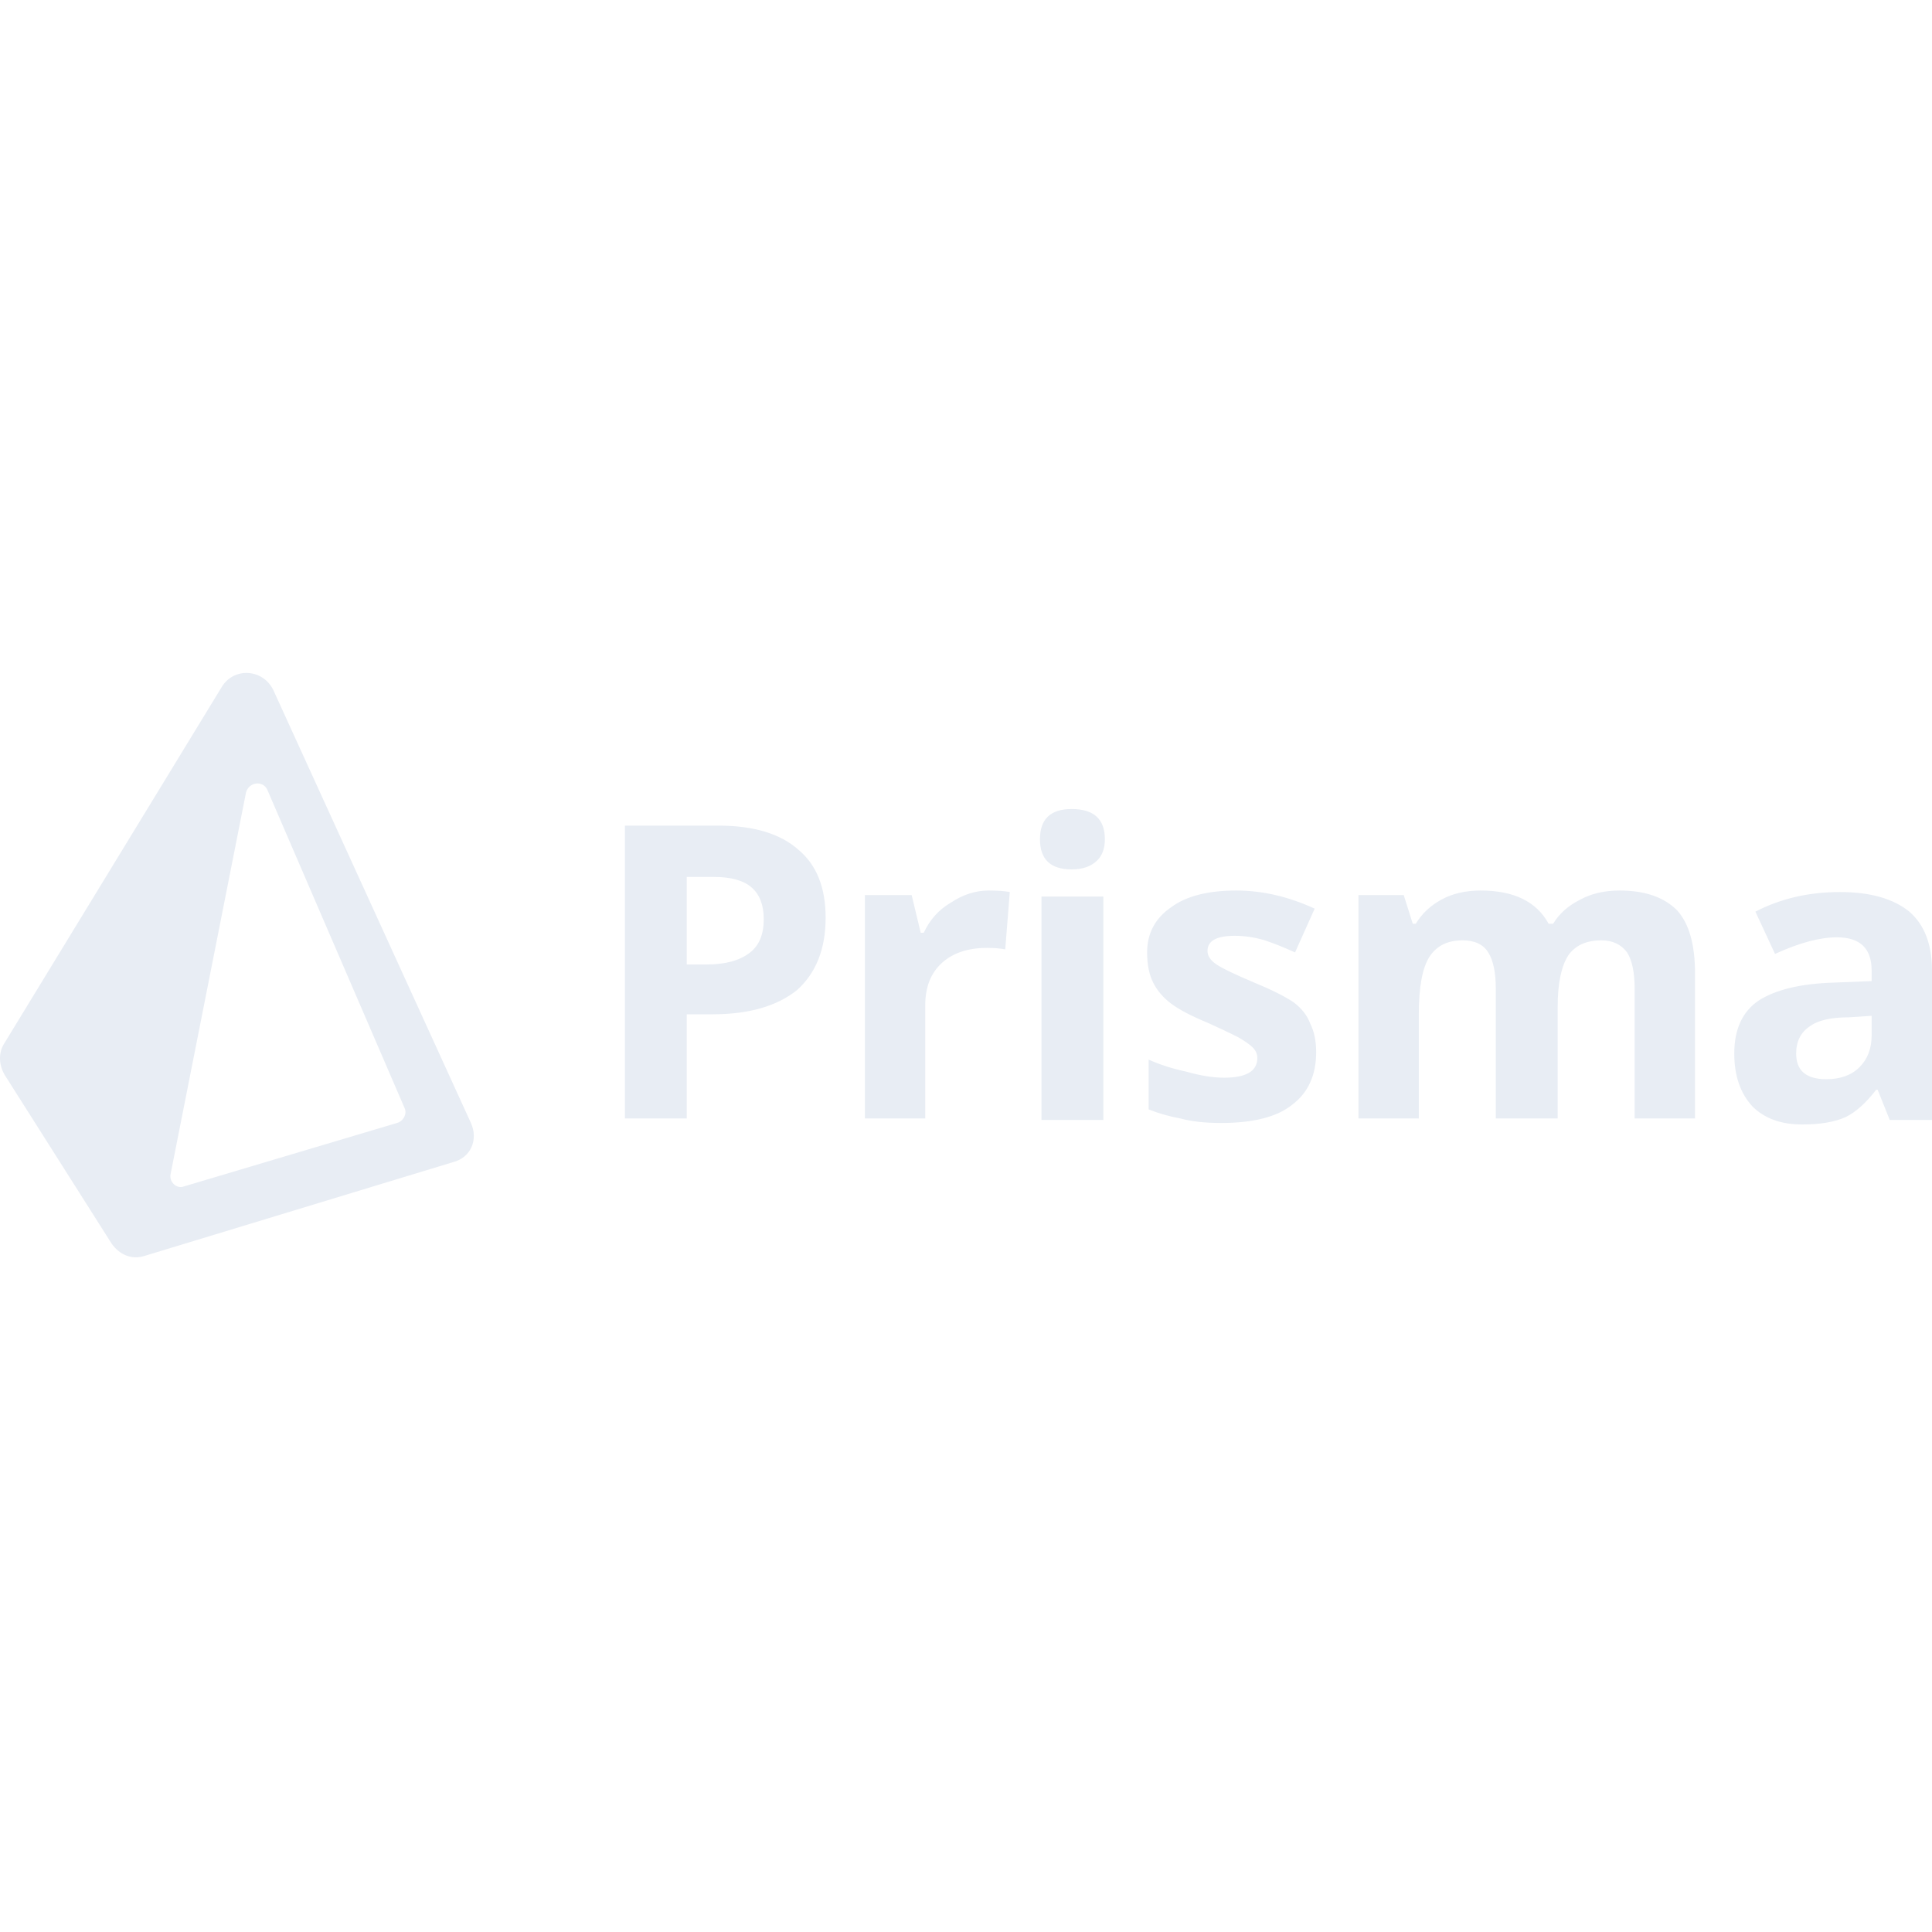
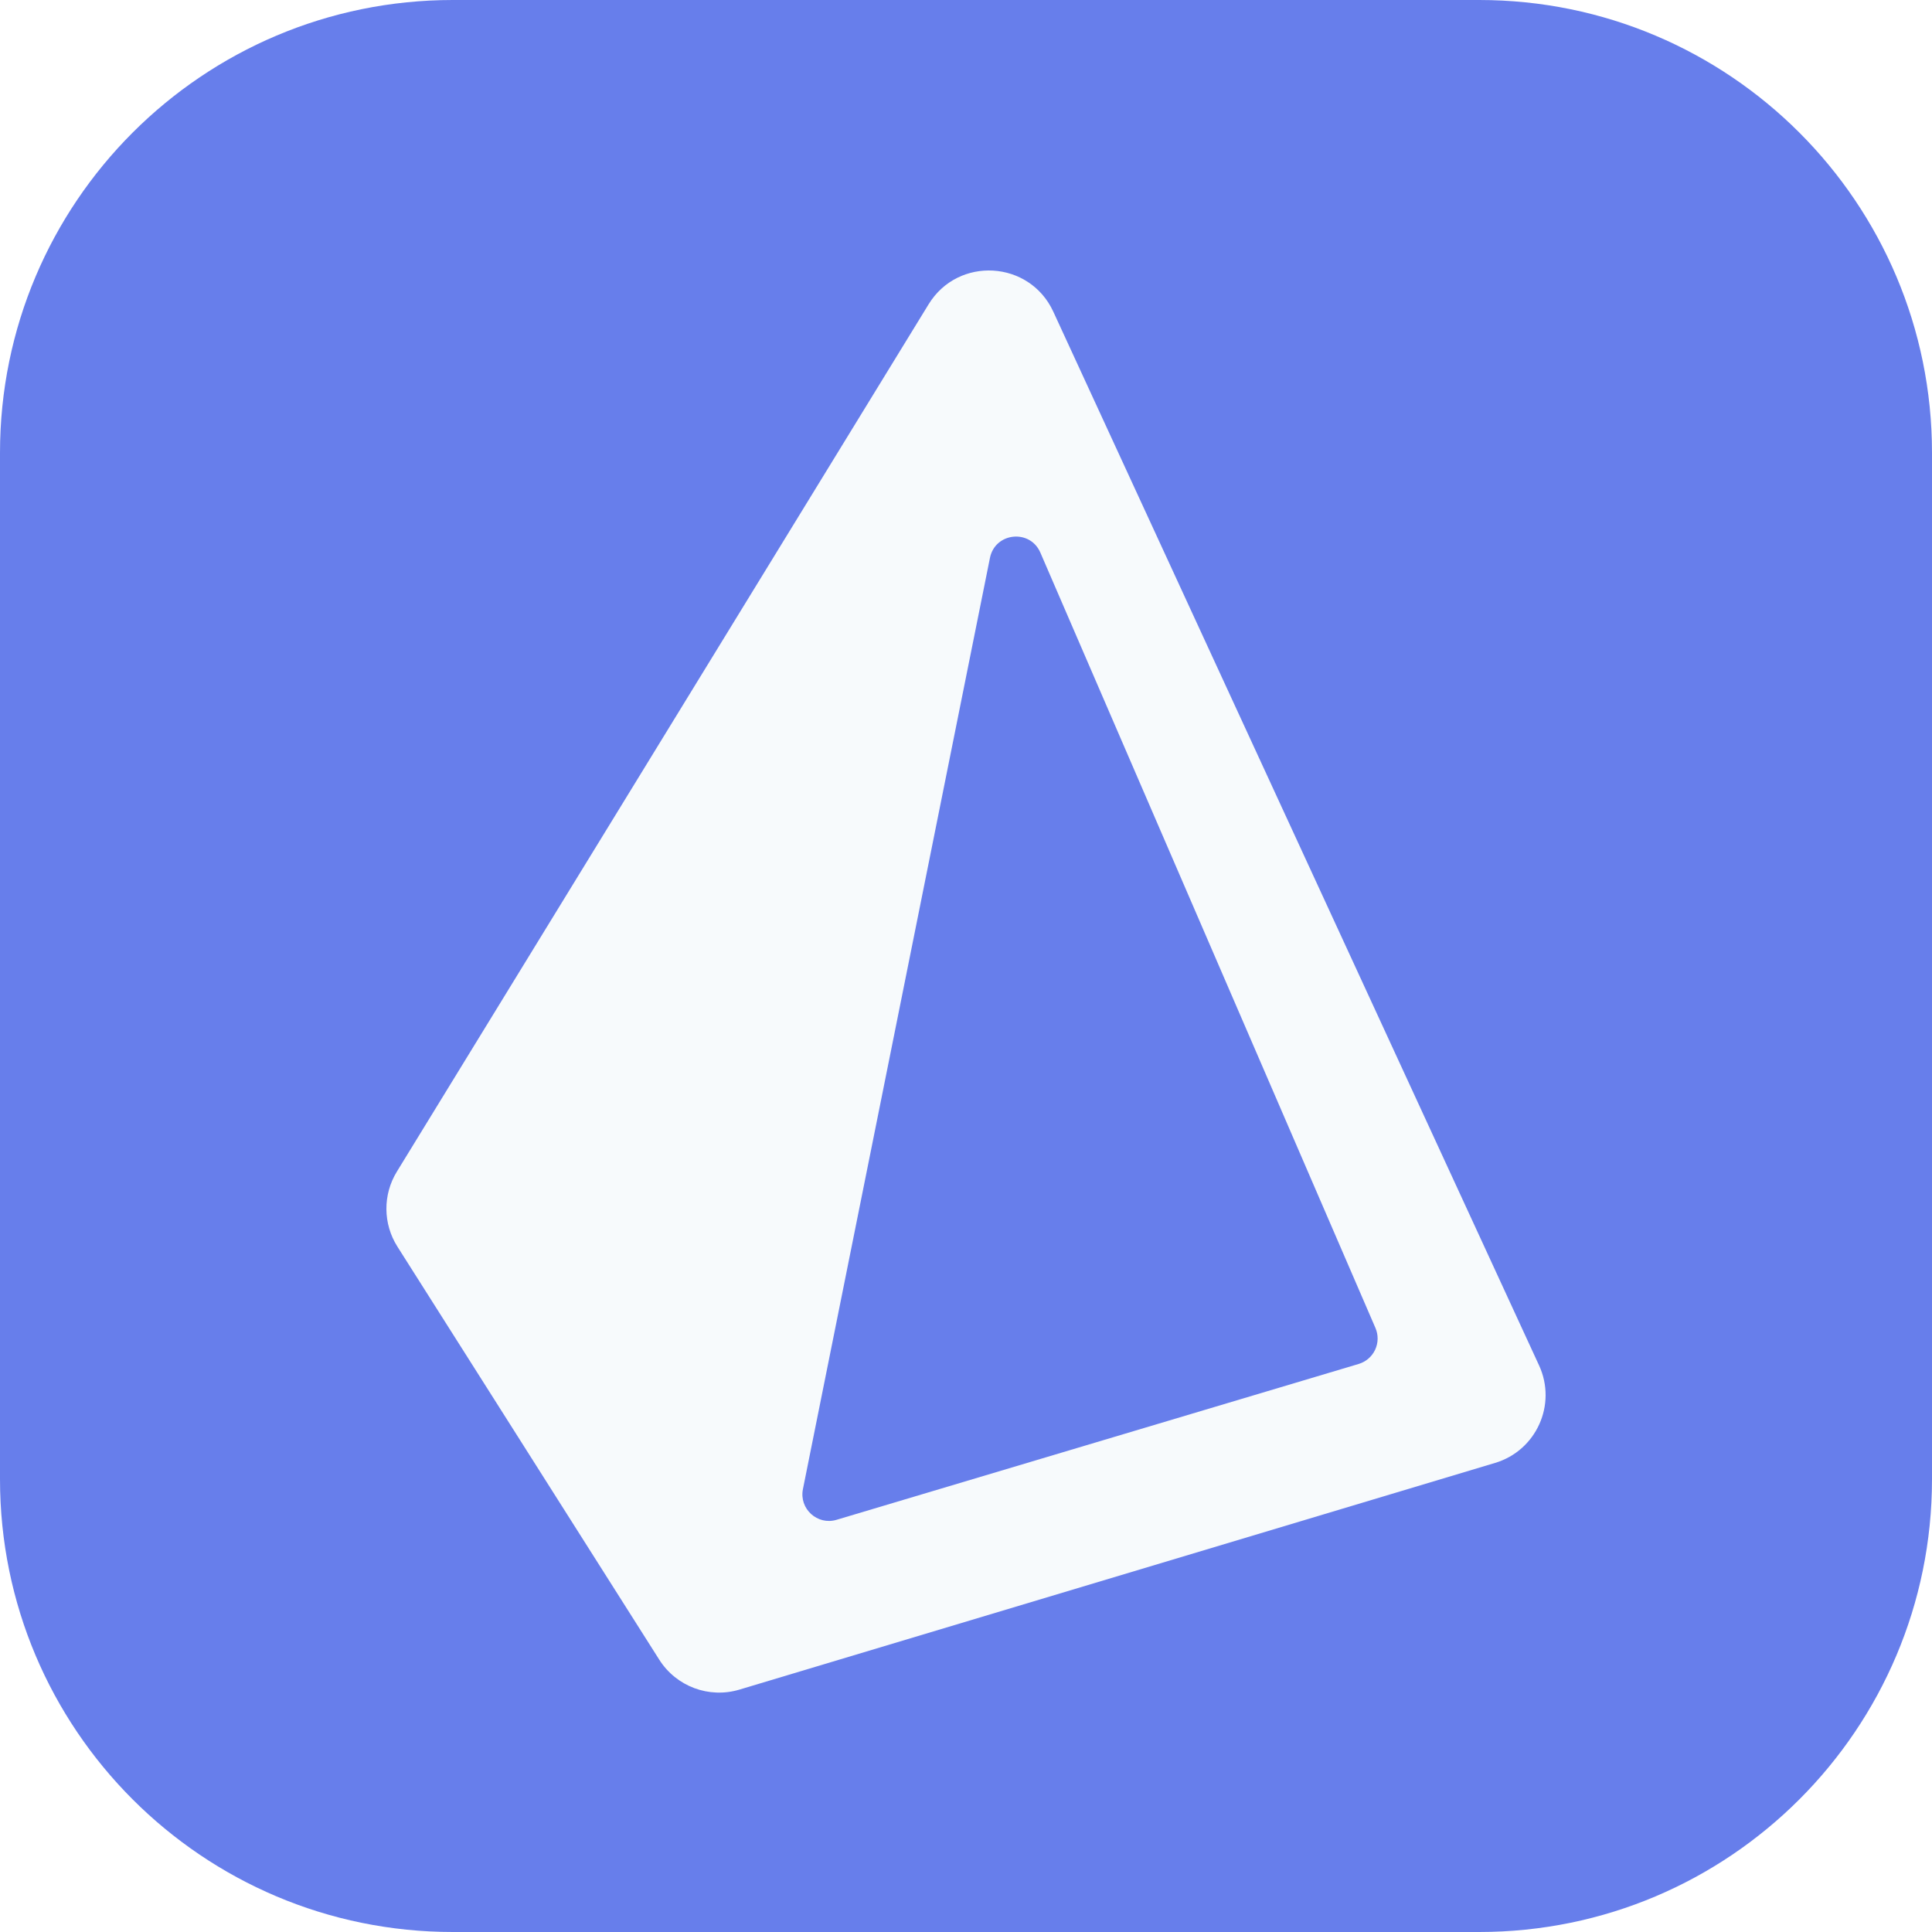
- <svg xmlns="http://www.w3.org/2000/svg" width="128" height="128" viewBox="0 0 128 128">
-   <path fill="#e8edf4" d="M.3 71.2c-.4-.7-.4-1.5 0-2.1l14.4-23.6c.8-1.3 2.7-1.2 3.4.2l13.1 28.7c.5 1.1 0 2.3-1.2 2.6L9.6 83.2c-.9.3-1.7-.1-2.2-.8zm11 6.6c-.1.5.4 1 .9.8l14.1-4.2c.4-.1.7-.6.5-1l-9.1-21.1c-.3-.6-1.2-.5-1.4.2zM69 59.4h4.1v14.8H69zm-.1-3.8q0-2 2.1-2q2.2 0 2.2 2q0 .9-.5 1.4q-.6.6-1.7.6q-2.1 0-2.1-2m56.3 18.6l-.8-2h-.1q-1 1.3-2 1.8q-1.1.5-2.9.5q-2.1 0-3.3-1.2q-1.2-1.3-1.2-3.5q0-2.4 1.6-3.5q1.7-1.1 5-1.2l2.5-.1v-.7q0-2.2-2.3-2.2q-1.7 0-4.1 1.1l-1.3-2.8q2.5-1.3 5.6-1.3q3 0 4.6 1.3q1.5 1.3 1.5 3.9v9.9zm-1.2-6.9l-1.5.1q-1.8 0-2.6.6q-.9.6-.9 1.8q0 1.7 2 1.7q1.4 0 2.2-.8t.8-2.1zm-20.8 6.8h-4.1v-8.6q0-1.6-.5-2.4t-1.7-.8q-1.5 0-2.2 1.1t-.7 3.8v6.9h-4V59.3h3l.6 1.9h.2q.6-1 1.7-1.6t2.6-.6q3.3 0 4.5 2.2h.3q.6-1 1.8-1.6q1.1-.6 2.6-.6q2.5 0 3.8 1.3q1.2 1.3 1.2 4.2v9.6h-4v-8.6q0-1.6-.5-2.4q-.6-.8-1.7-.8q-1.5 0-2.2 1q-.7 1.1-.7 3.4zm-22.3.3q-1.6 0-2.7-.3q-1.1-.2-2.1-.6v-3.3q1.1.5 2.5.8q1.4.4 2.5.4q2.2 0 2.2-1.3q0-.4-.3-.7t-1-.7q-.8-.4-1.9-.9q-1.7-.7-2.5-1.3t-1.2-1.4t-.4-2q0-1.9 1.6-3q1.5-1.1 4.3-1.1q2.6 0 5.2 1.2l-1.3 2.9q-1.1-.5-2-.8q-1-.3-2-.3q-1.8 0-1.8 1q0 .5.6.9t2.5 1.2q1.7.7 2.6 1.3q.8.6 1.1 1.4q.4.8.4 1.9q0 2.3-1.6 3.5q-1.5 1.2-4.7 1.2M66.6 62.9q-.5-.1-1.2-.1q-1.9 0-3 1t-1.1 2.8v7.5h-4V59.3h3.1l.6 2.5h.2q.6-1.3 1.8-2q1.2-.8 2.5-.8q.9 0 1.4.1zm-11.9-2.1q0 3.1-1.9 4.8q-2 1.6-5.6 1.6h-1.7v6.9h-4.1V54.7h6.2q3.5 0 5.3 1.6q1.8 1.5 1.8 4.5m-9.2 3.1h1.3q1.9 0 2.9-.8q.9-.7.9-2.2q0-1.4-.8-2.1t-2.5-.7h-1.8z" />
+ <svg xmlns="http://www.w3.org/2000/svg" width="256" height="256" viewBox="0 0 256 256">
+   <g fill="none">
+     <rect width="256" height="256" fill="#677eeb" rx="60" />
+     <path fill="#f7fafc" fill-rule="evenodd" d="M52.658 165.183a9.39 9.39 0 0 1-.075-9.929L123.045 40.32c3.919-6.393 13.382-5.834 16.521.975l64.369 139.631c2.388 5.181-.361 11.277-5.826 12.917l-100.13 30.039a9.384 9.384 0 0 1-10.622-3.964zm78.515-91.257c.679-3.382 5.312-3.87 6.68-.703l44.401 102.74a3.518 3.518 0 0 1-2.224 4.768l-69.182 20.652c-2.543.759-4.979-1.463-4.456-4.065z" clip-rule="evenodd" />
+   </g>
</svg>
